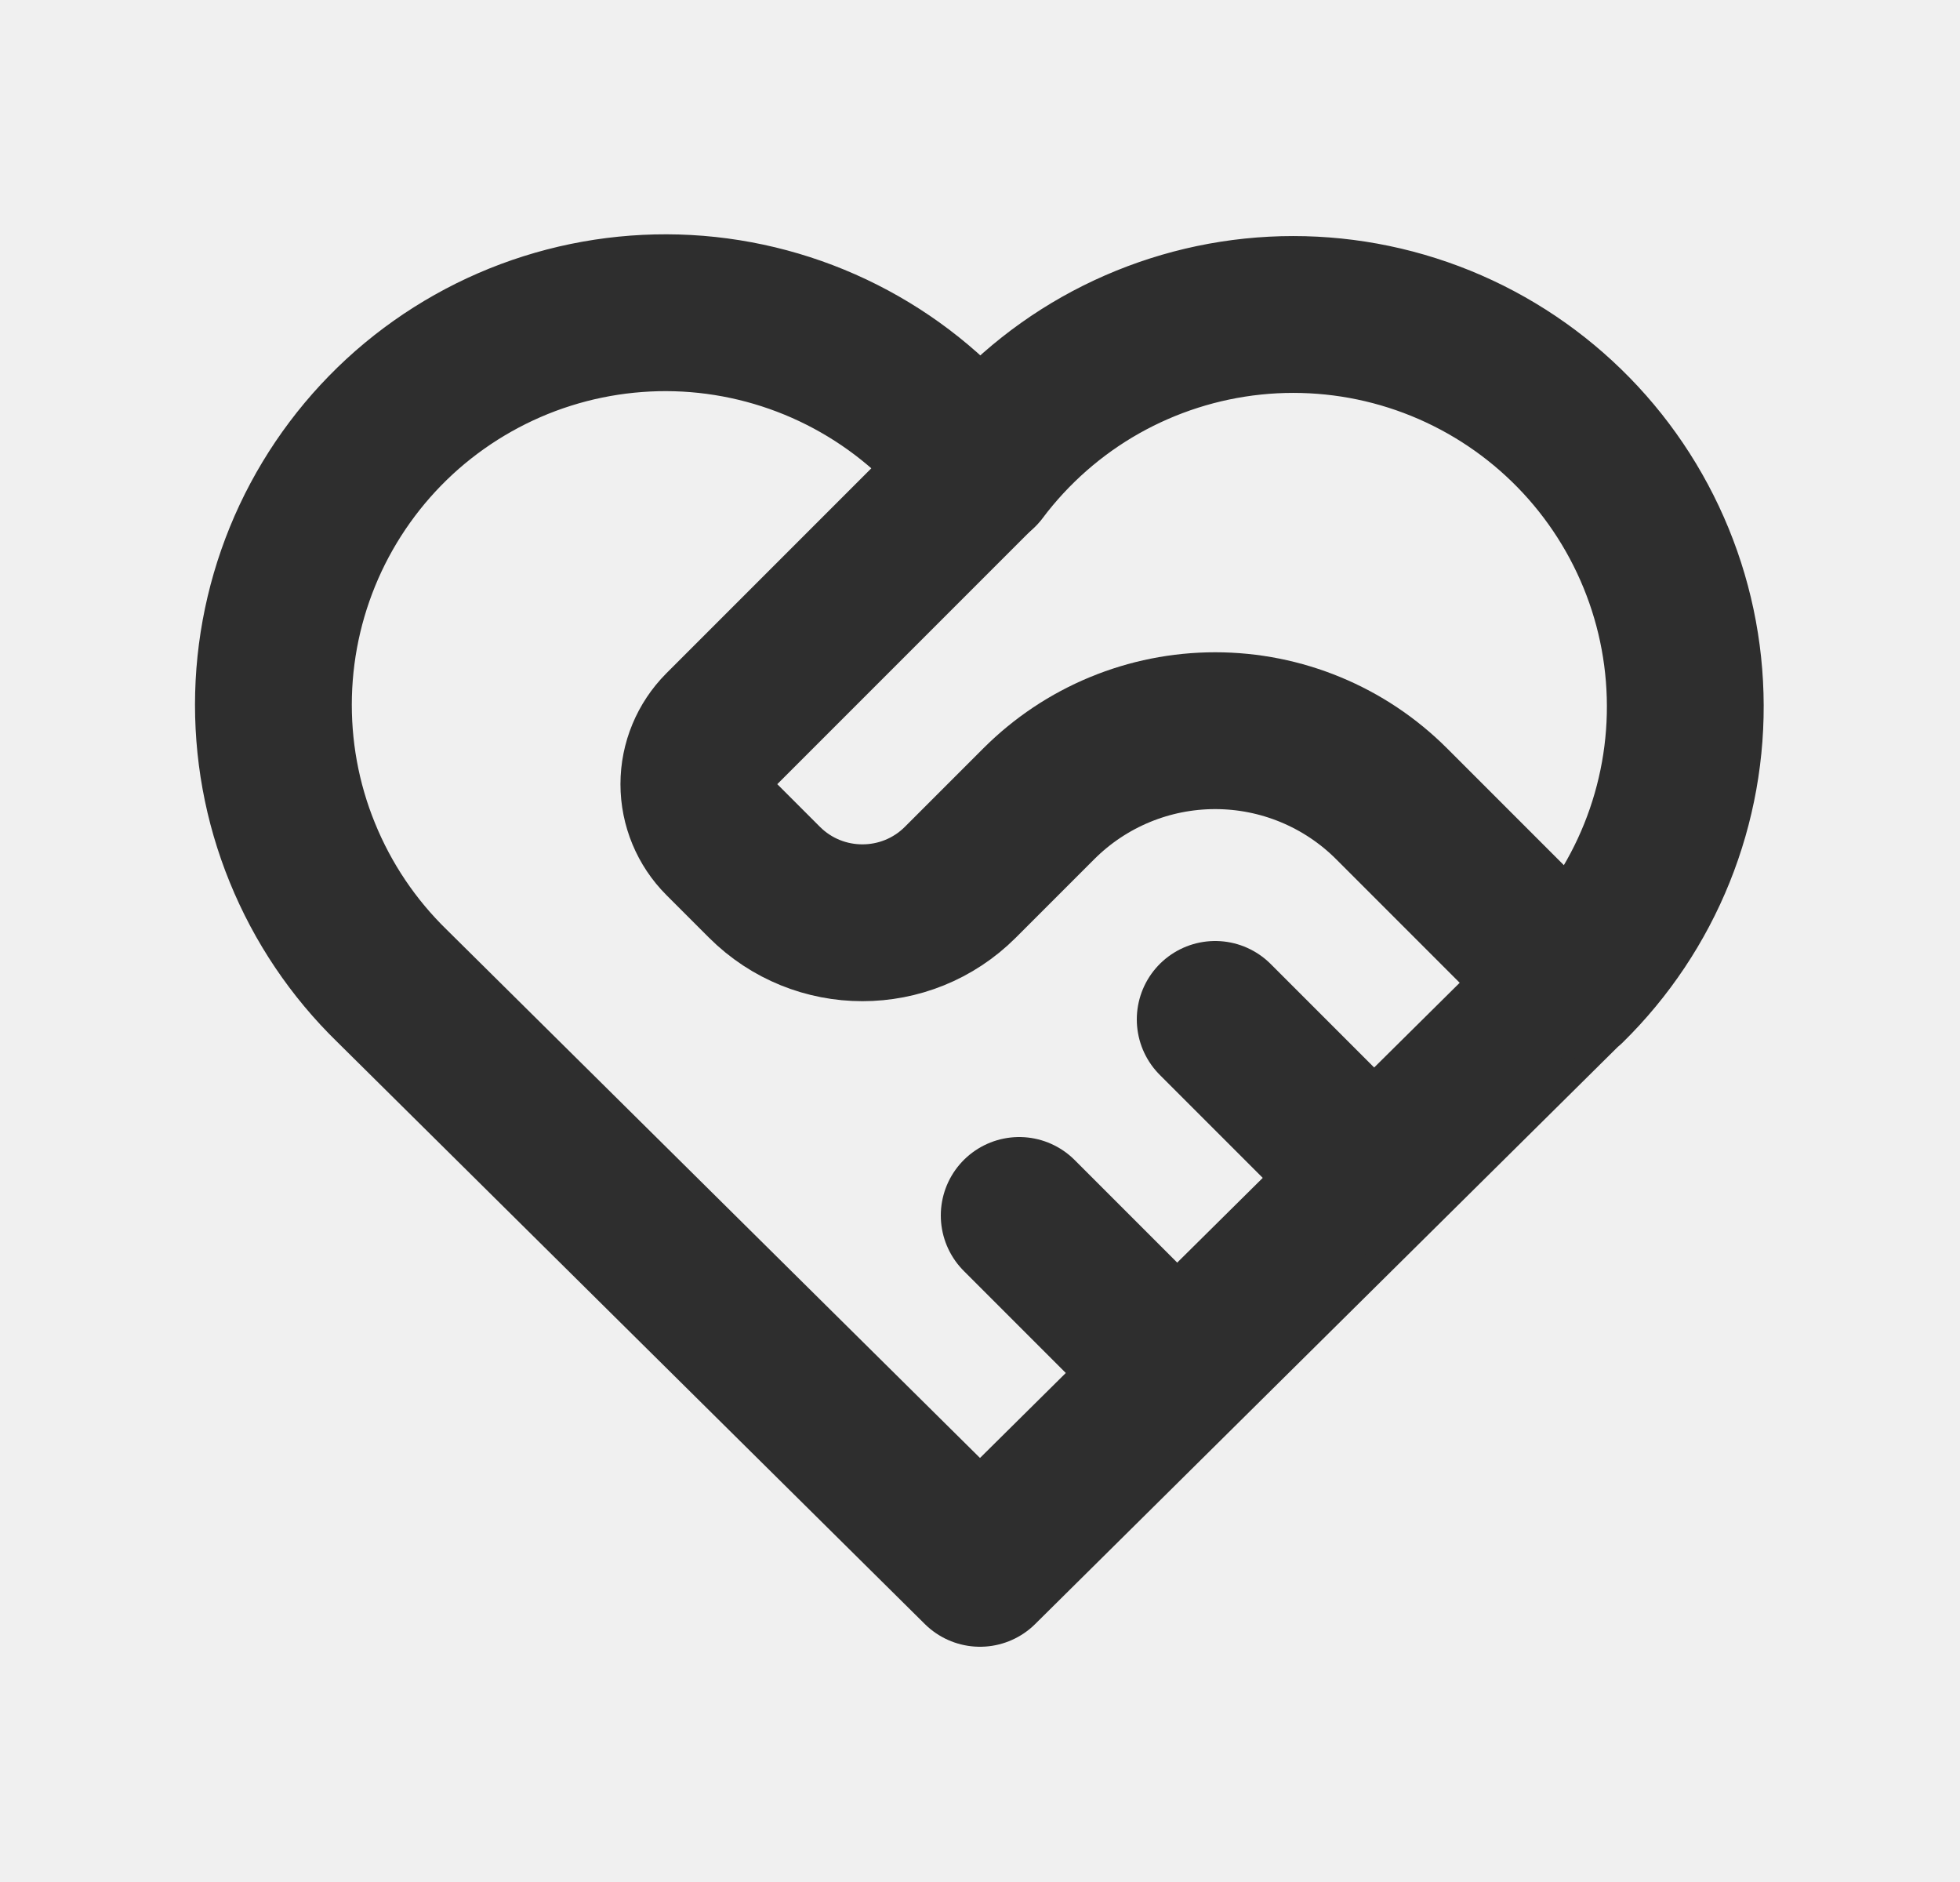
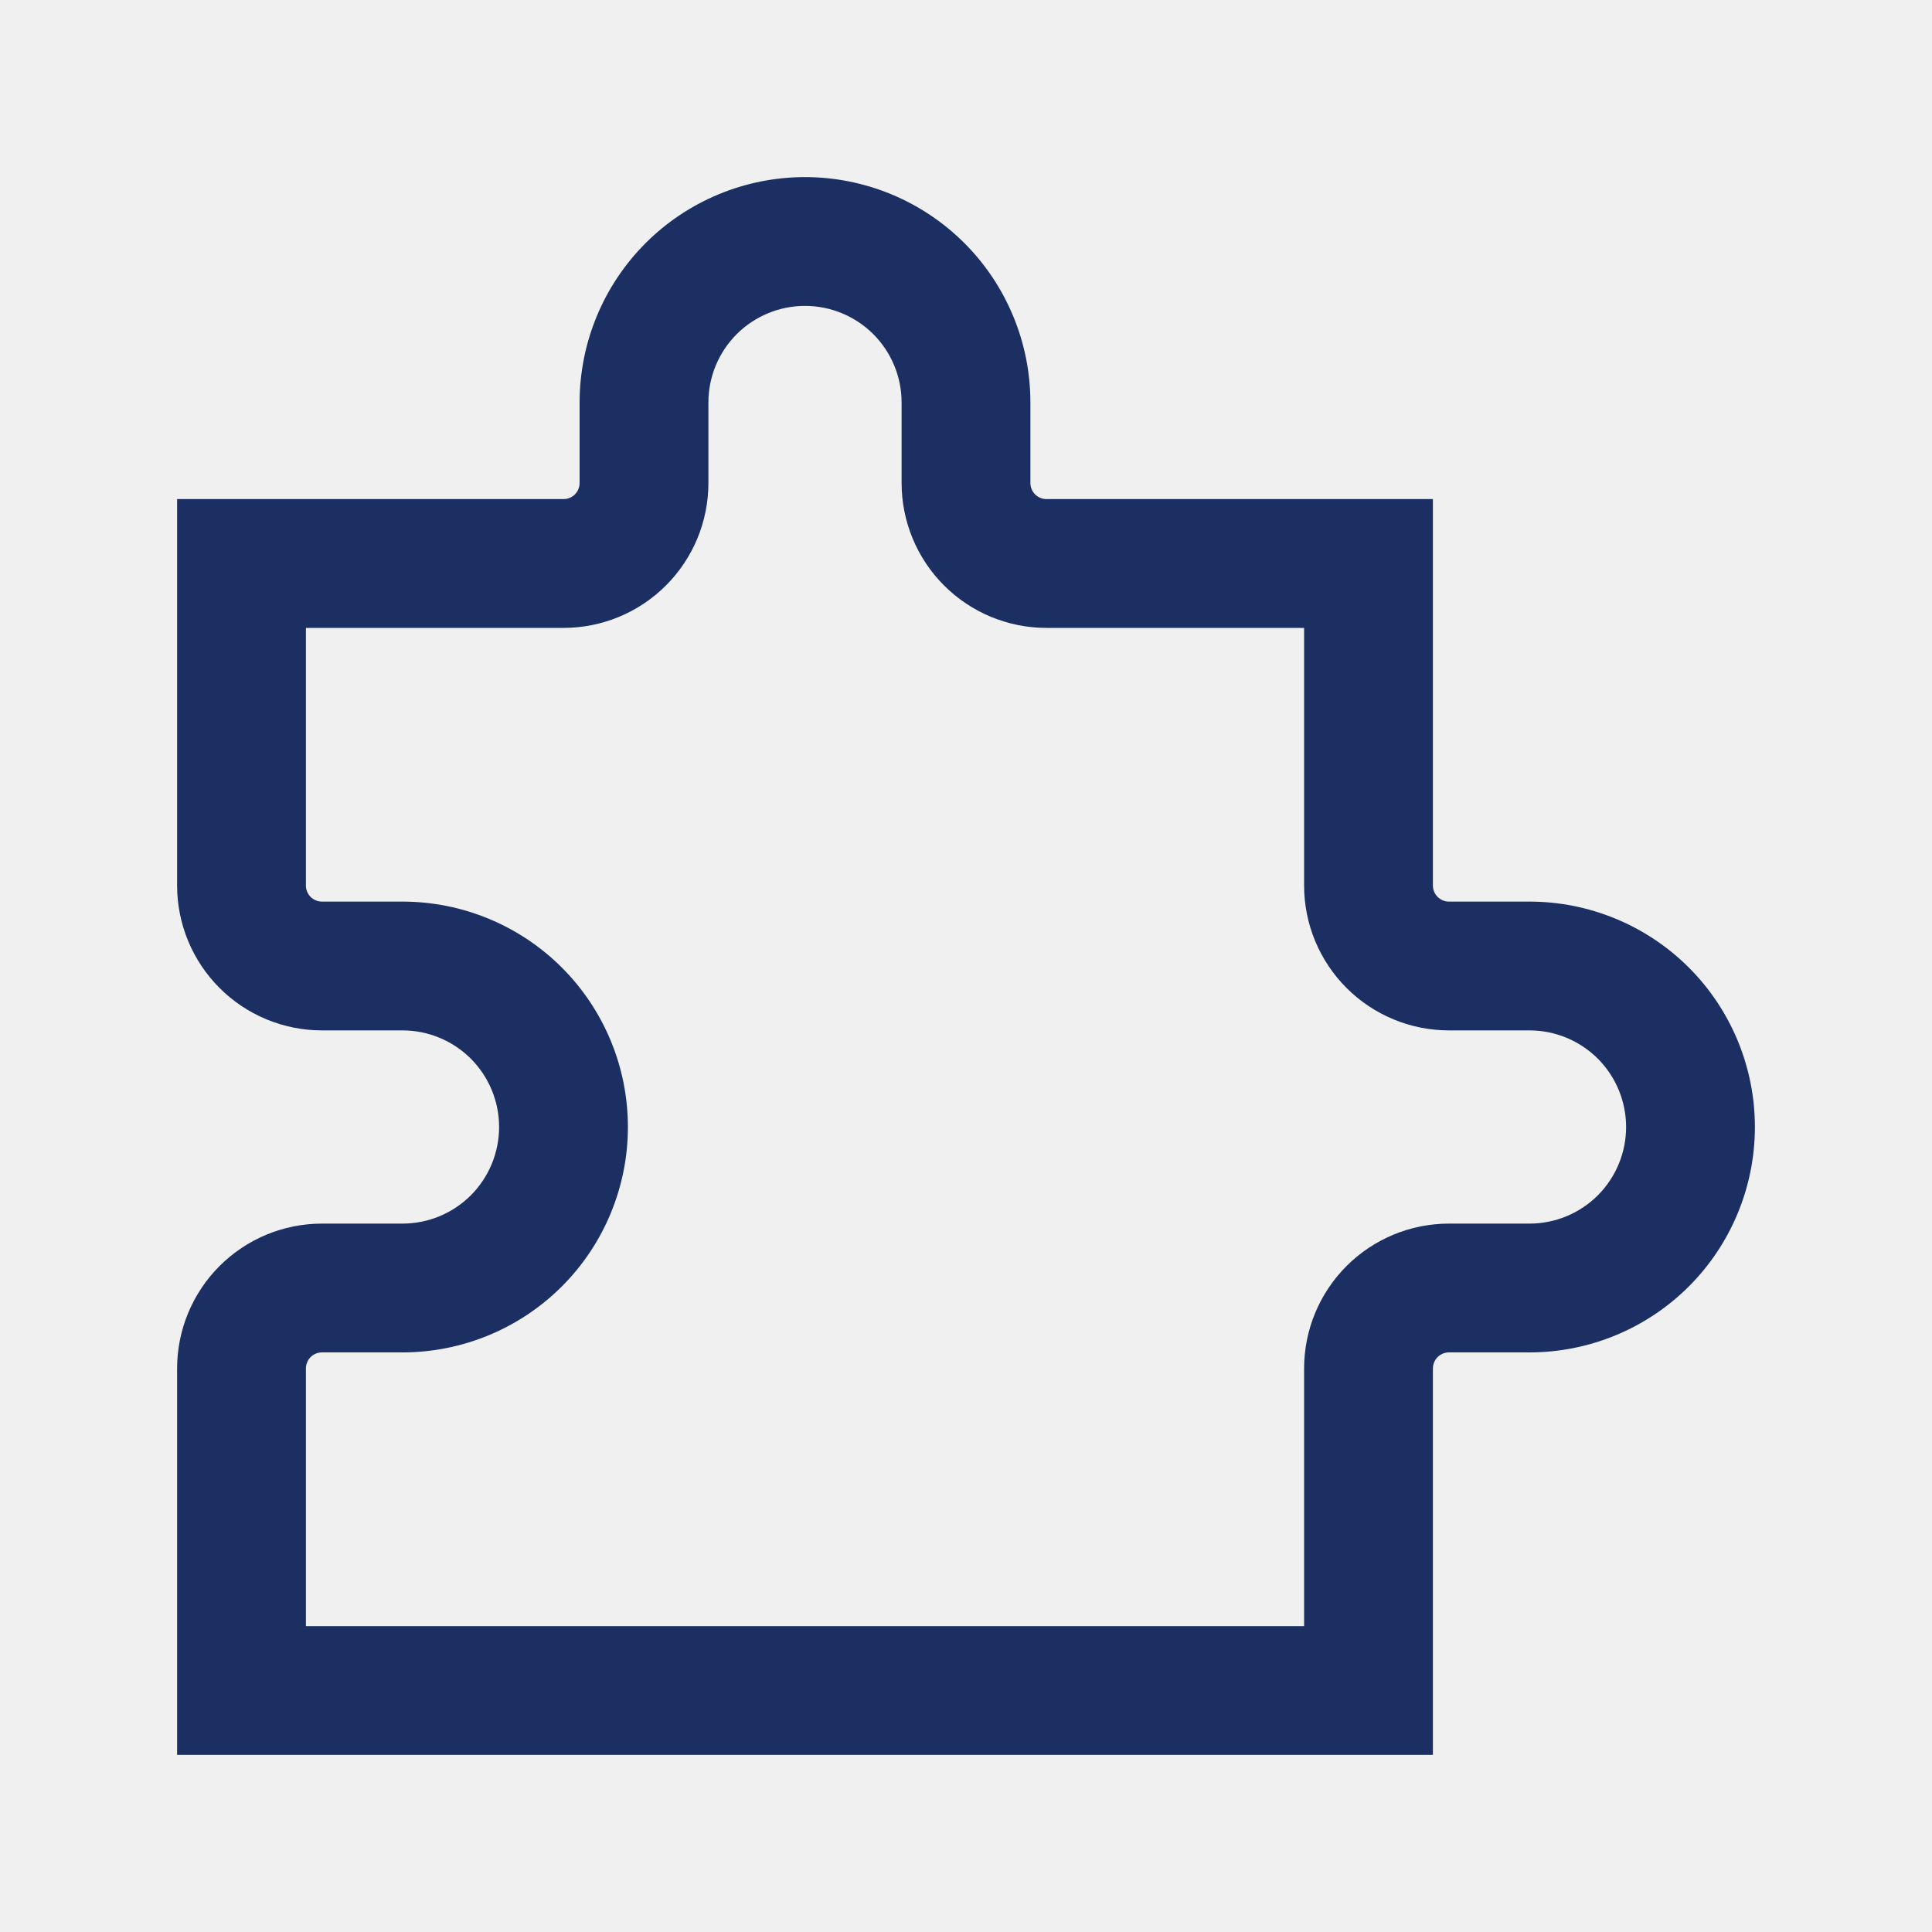
- <svg xmlns="http://www.w3.org/2000/svg" width="25" height="24" viewBox="0 0 25 24" fill="none">
-   <g clip-path="url(#clip0_1307_7753)">
-     <path d="M20 12.572L12.5 20L5 12.572C4.505 12.09 4.116 11.512 3.856 10.872C3.595 10.233 3.471 9.547 3.489 8.857C3.507 8.167 3.668 7.488 3.961 6.863C4.255 6.238 4.674 5.681 5.193 5.226C5.713 4.772 6.321 4.429 6.979 4.221C7.637 4.013 8.331 3.943 9.017 4.016C9.704 4.09 10.367 4.304 10.967 4.647C11.566 4.989 12.088 5.452 12.5 6.006C12.914 5.456 13.436 4.997 14.035 4.658C14.634 4.32 15.296 4.108 15.981 4.037C16.665 3.966 17.357 4.037 18.013 4.246C18.669 4.455 19.274 4.797 19.791 5.25C20.309 5.704 20.727 6.259 21.02 6.882C21.313 7.504 21.475 8.181 21.494 8.868C21.514 9.556 21.391 10.241 21.134 10.879C20.877 11.517 20.491 12.095 20 12.578" stroke="#2E2E2E" stroke-width="2" stroke-linecap="round" stroke-linejoin="round" />
-     <path d="M12.5 6L9.207 9.293C9.02 9.481 8.914 9.735 8.914 10C8.914 10.265 9.02 10.52 9.207 10.707L9.75 11.25C10.44 11.94 11.56 11.94 12.25 11.25L13.25 10.25C13.847 9.653 14.656 9.318 15.5 9.318C16.344 9.318 17.153 9.653 17.75 10.25L20 12.5" stroke="#2E2E2E" stroke-width="2" stroke-linecap="round" stroke-linejoin="round" />
-     <path d="M13 15.5L15 17.5" stroke="#2E2E2E" stroke-width="2" stroke-linecap="round" stroke-linejoin="round" />
-     <path d="M15.5 13L17.5 15" stroke="#2E2E2E" stroke-width="2" stroke-linecap="round" stroke-linejoin="round" />
+ <svg xmlns="http://www.w3.org/2000/svg" width="30" height="30" viewBox="0 0 30 30" fill="none">
+   <g clip-path="url(#clip0_205_2590)">
+     <path d="M3.75 7.75H2.75V9.75H3.75V8.75V7.75ZM12.5 3.75V2.75V3.75ZM15 6.25H14H15ZM21.25 9.75H22.25V7.75H21.25V8.75V9.75ZM22.25 10V9H20.25V10H21.25H22.25ZM20.25 25V26H22.25V25H21.25H20.25ZM21.25 27.25H22.25V25.25H21.25V26.25V27.25ZM10.732 25.25C10.18 25.25 9.732 25.698 9.732 26.25C9.732 26.802 10.18 27.25 10.732 27.25V26.25V25.25ZM11.25 27.25C11.802 27.25 12.25 26.802 12.25 26.25C12.25 25.698 11.802 25.25 11.25 25.25V26.25V27.25ZM5 25.25H4V27.25H5V26.25V25.25ZM2.75 26.25V27.25H4.75V26.25H3.75H2.75ZM8.75 17.5H9.75H8.75ZM3.75 13.75H2.75H3.75ZM4.75 10V9H2.75V10H3.75H4.75ZM3.75 8.75V9.75H8.75V8.75V7.75H3.75V8.75ZM8.75 8.75V9.75C9.347 9.75 9.919 9.513 10.341 9.091L9.634 8.384L8.927 7.677C8.88 7.724 8.816 7.75 8.75 7.75V8.75ZM9.634 8.384L10.341 9.091C10.763 8.669 11 8.097 11 7.5H10H9C9 7.566 8.974 7.63 8.927 7.677L9.634 8.384ZM10 7.5H11V6.25H10H9V7.5H10ZM10 6.25H11C11 5.852 11.158 5.471 11.439 5.189L10.732 4.482L10.025 3.775C9.369 4.431 9 5.322 9 6.25H10ZM10.732 4.482L11.439 5.189C11.721 4.908 12.102 4.75 12.5 4.75V3.75V2.75C11.572 2.75 10.681 3.119 10.025 3.775L10.732 4.482ZM12.5 3.75V4.75C12.898 4.75 13.279 4.908 13.561 5.189L14.268 4.482L14.975 3.775C14.319 3.119 13.428 2.75 12.5 2.75V3.75ZM14.268 4.482L13.561 5.189C13.842 5.471 14 5.852 14 6.25H15H16C16 5.322 15.631 4.431 14.975 3.775L14.268 4.482ZM15 6.25H14V7.5H15H16V6.25H15ZM15 7.5H14C14 8.097 14.237 8.669 14.659 9.091L15.366 8.384L16.073 7.677C16.026 7.63 16 7.566 16 7.5H15ZM15.366 8.384L14.659 9.091C15.081 9.513 15.653 9.75 16.25 9.75V8.75V7.75C16.184 7.75 16.12 7.724 16.073 7.677L15.366 8.384ZM16.25 8.75V9.75H21.25V8.75V7.75H16.25V8.75ZM21.25 10H20.25V13.75H21.25H22.25V10H21.25ZM21.25 13.75H20.25C20.25 14.347 20.487 14.919 20.909 15.341L21.616 14.634L22.323 13.927C22.276 13.88 22.25 13.816 22.25 13.75H21.25ZM21.616 14.634L20.909 15.341C21.331 15.763 21.903 16 22.5 16V15V14C22.434 14 22.37 13.974 22.323 13.927L21.616 14.634ZM22.5 15V16H23.75V15V14H22.5V15ZM23.75 15V16C24.148 16 24.529 16.158 24.811 16.439L25.518 15.732L26.225 15.025C25.569 14.369 24.678 14 23.75 14V15ZM25.518 15.732L24.811 16.439C25.092 16.721 25.25 17.102 25.25 17.5H26.25H27.25C27.25 16.572 26.881 15.681 26.225 15.025L25.518 15.732ZM26.25 17.5H25.25C25.25 17.898 25.092 18.279 24.811 18.561L25.518 19.268L26.225 19.975C26.881 19.319 27.25 18.428 27.25 17.5H26.25ZM25.518 19.268L24.811 18.561C24.529 18.842 24.148 19 23.75 19V20V21C24.678 21 25.569 20.631 26.225 19.975L25.518 19.268ZM23.75 20V19H22.5V20V21H23.75V20ZM22.5 20V19C21.903 19 21.331 19.237 20.909 19.659L21.616 20.366L22.323 21.073C22.37 21.026 22.434 21 22.5 21V20ZM21.616 20.366L20.909 19.659C20.487 20.081 20.25 20.653 20.25 21.25H21.25H22.25C22.25 21.184 22.276 21.12 22.323 21.073L21.616 20.366ZM21.25 21.25H20.25V25H21.25H22.25V21.25H21.25ZM21.25 26.25V25.25H10.732V26.25V27.25H21.25V26.25ZM11.25 26.25V25.25H5V26.25V27.25H11.25V26.25ZM3.75 26.25H4.75V21.25H3.75H2.75V26.25H3.75ZM3.75 21.25H4.75C4.75 21.184 4.776 21.12 4.823 21.073L4.116 20.366L3.409 19.659C2.987 20.081 2.75 20.653 2.75 21.25H3.75ZM4.116 20.366L4.823 21.073C4.87 21.026 4.934 21 5 21V20V19C4.403 19 3.831 19.237 3.409 19.659L4.116 20.366ZM5 20V21H6.25V20V19H5V20ZM6.25 20V21C7.178 21 8.069 20.631 8.725 19.975L8.018 19.268L7.311 18.561C7.029 18.842 6.648 19 6.25 19V20ZM8.018 19.268L8.725 19.975C9.381 19.319 9.75 18.428 9.75 17.5H8.75H7.75C7.75 17.898 7.592 18.279 7.311 18.561L8.018 19.268ZM8.75 17.5H9.75C9.75 16.572 9.381 15.681 8.725 15.025L8.018 15.732L7.311 16.439C7.592 16.721 7.75 17.102 7.75 17.5H8.75ZM8.018 15.732L8.725 15.025C8.069 14.369 7.178 14 6.25 14V15V16C6.648 16 7.029 16.158 7.311 16.439L8.018 15.732ZM6.25 15V14H5V15V16H6.25V15ZM5 15V14C4.934 14 4.87 13.974 4.823 13.927L4.116 14.634L3.409 15.341C3.831 15.763 4.403 16 5 16V15ZM4.116 14.634L4.823 13.927C4.776 13.88 4.75 13.816 4.75 13.75H3.75H2.75C2.75 14.347 2.987 14.919 3.409 15.341L4.116 14.634ZM3.75 13.75H4.75V10H3.75H2.75V13.75H3.75Z" fill="#1B2F62" />
  </g>
  <defs>
-     <clipPath id="clip0_1307_7753">
-       <rect width="24" height="24" fill="white" transform="translate(0.5)" />
+     <clipPath id="clip0_205_2590">
+       <rect width="30" height="30" fill="white" />
    </clipPath>
  </defs>
</svg>
